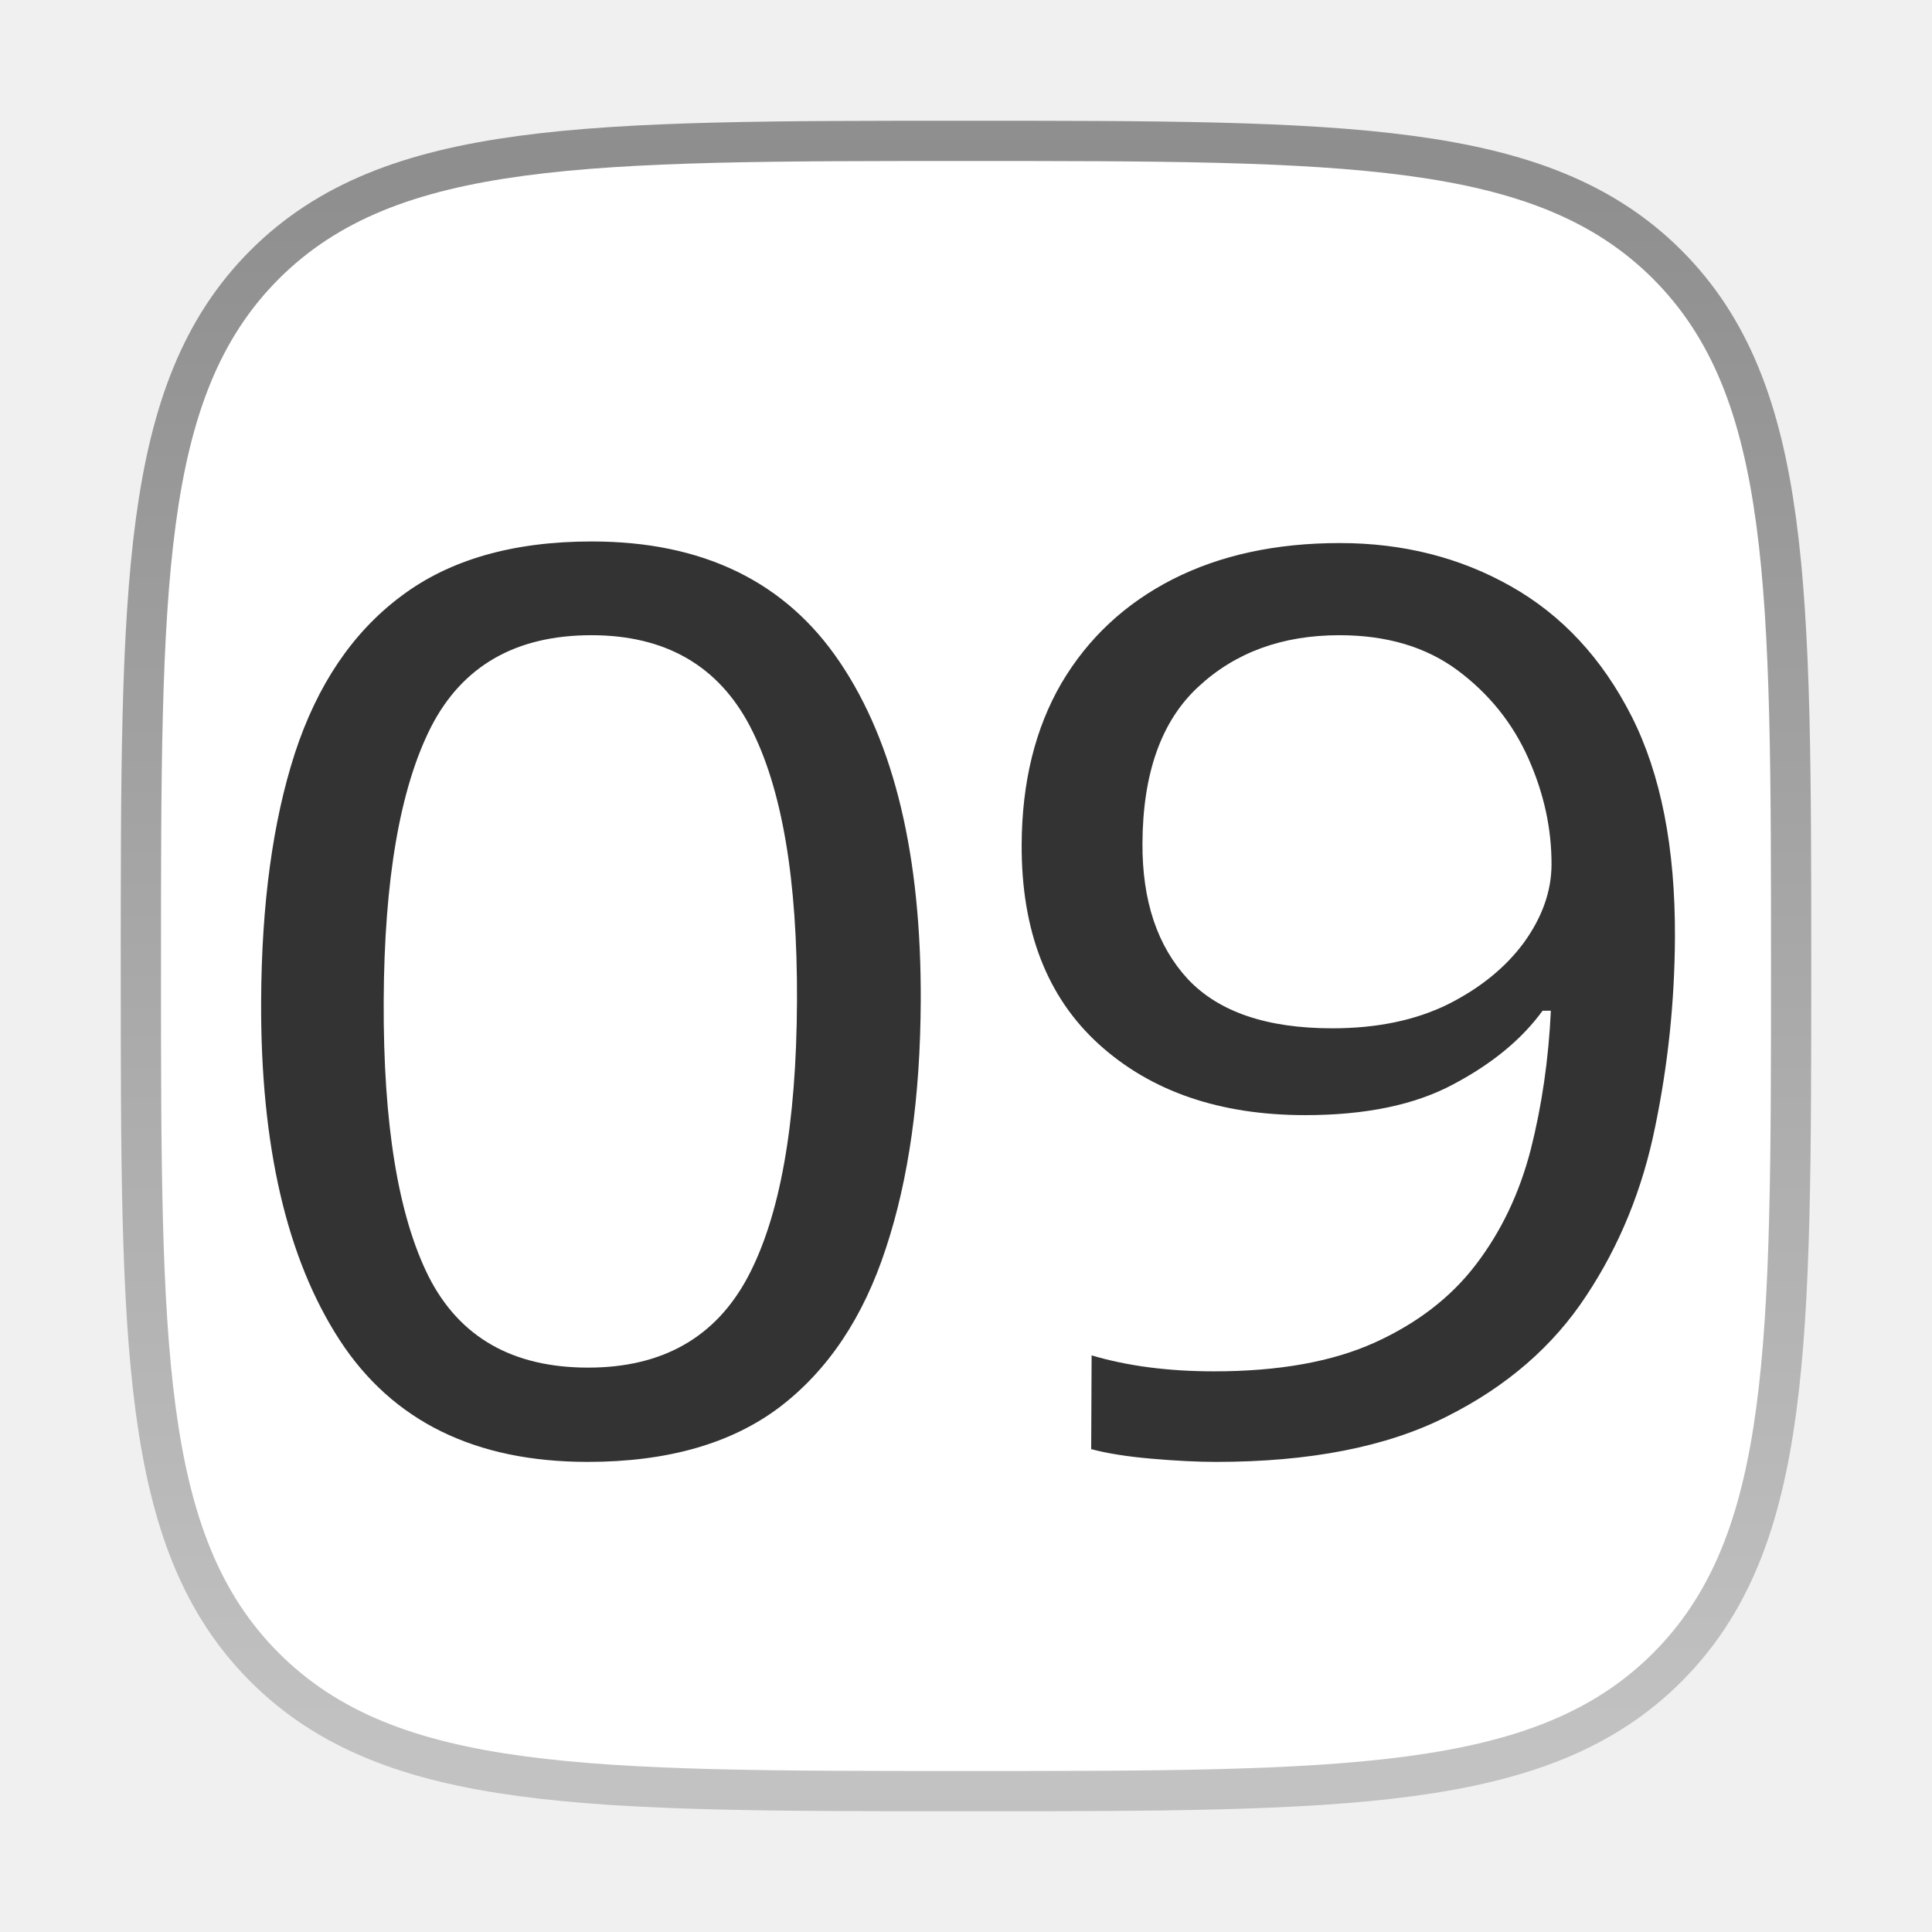
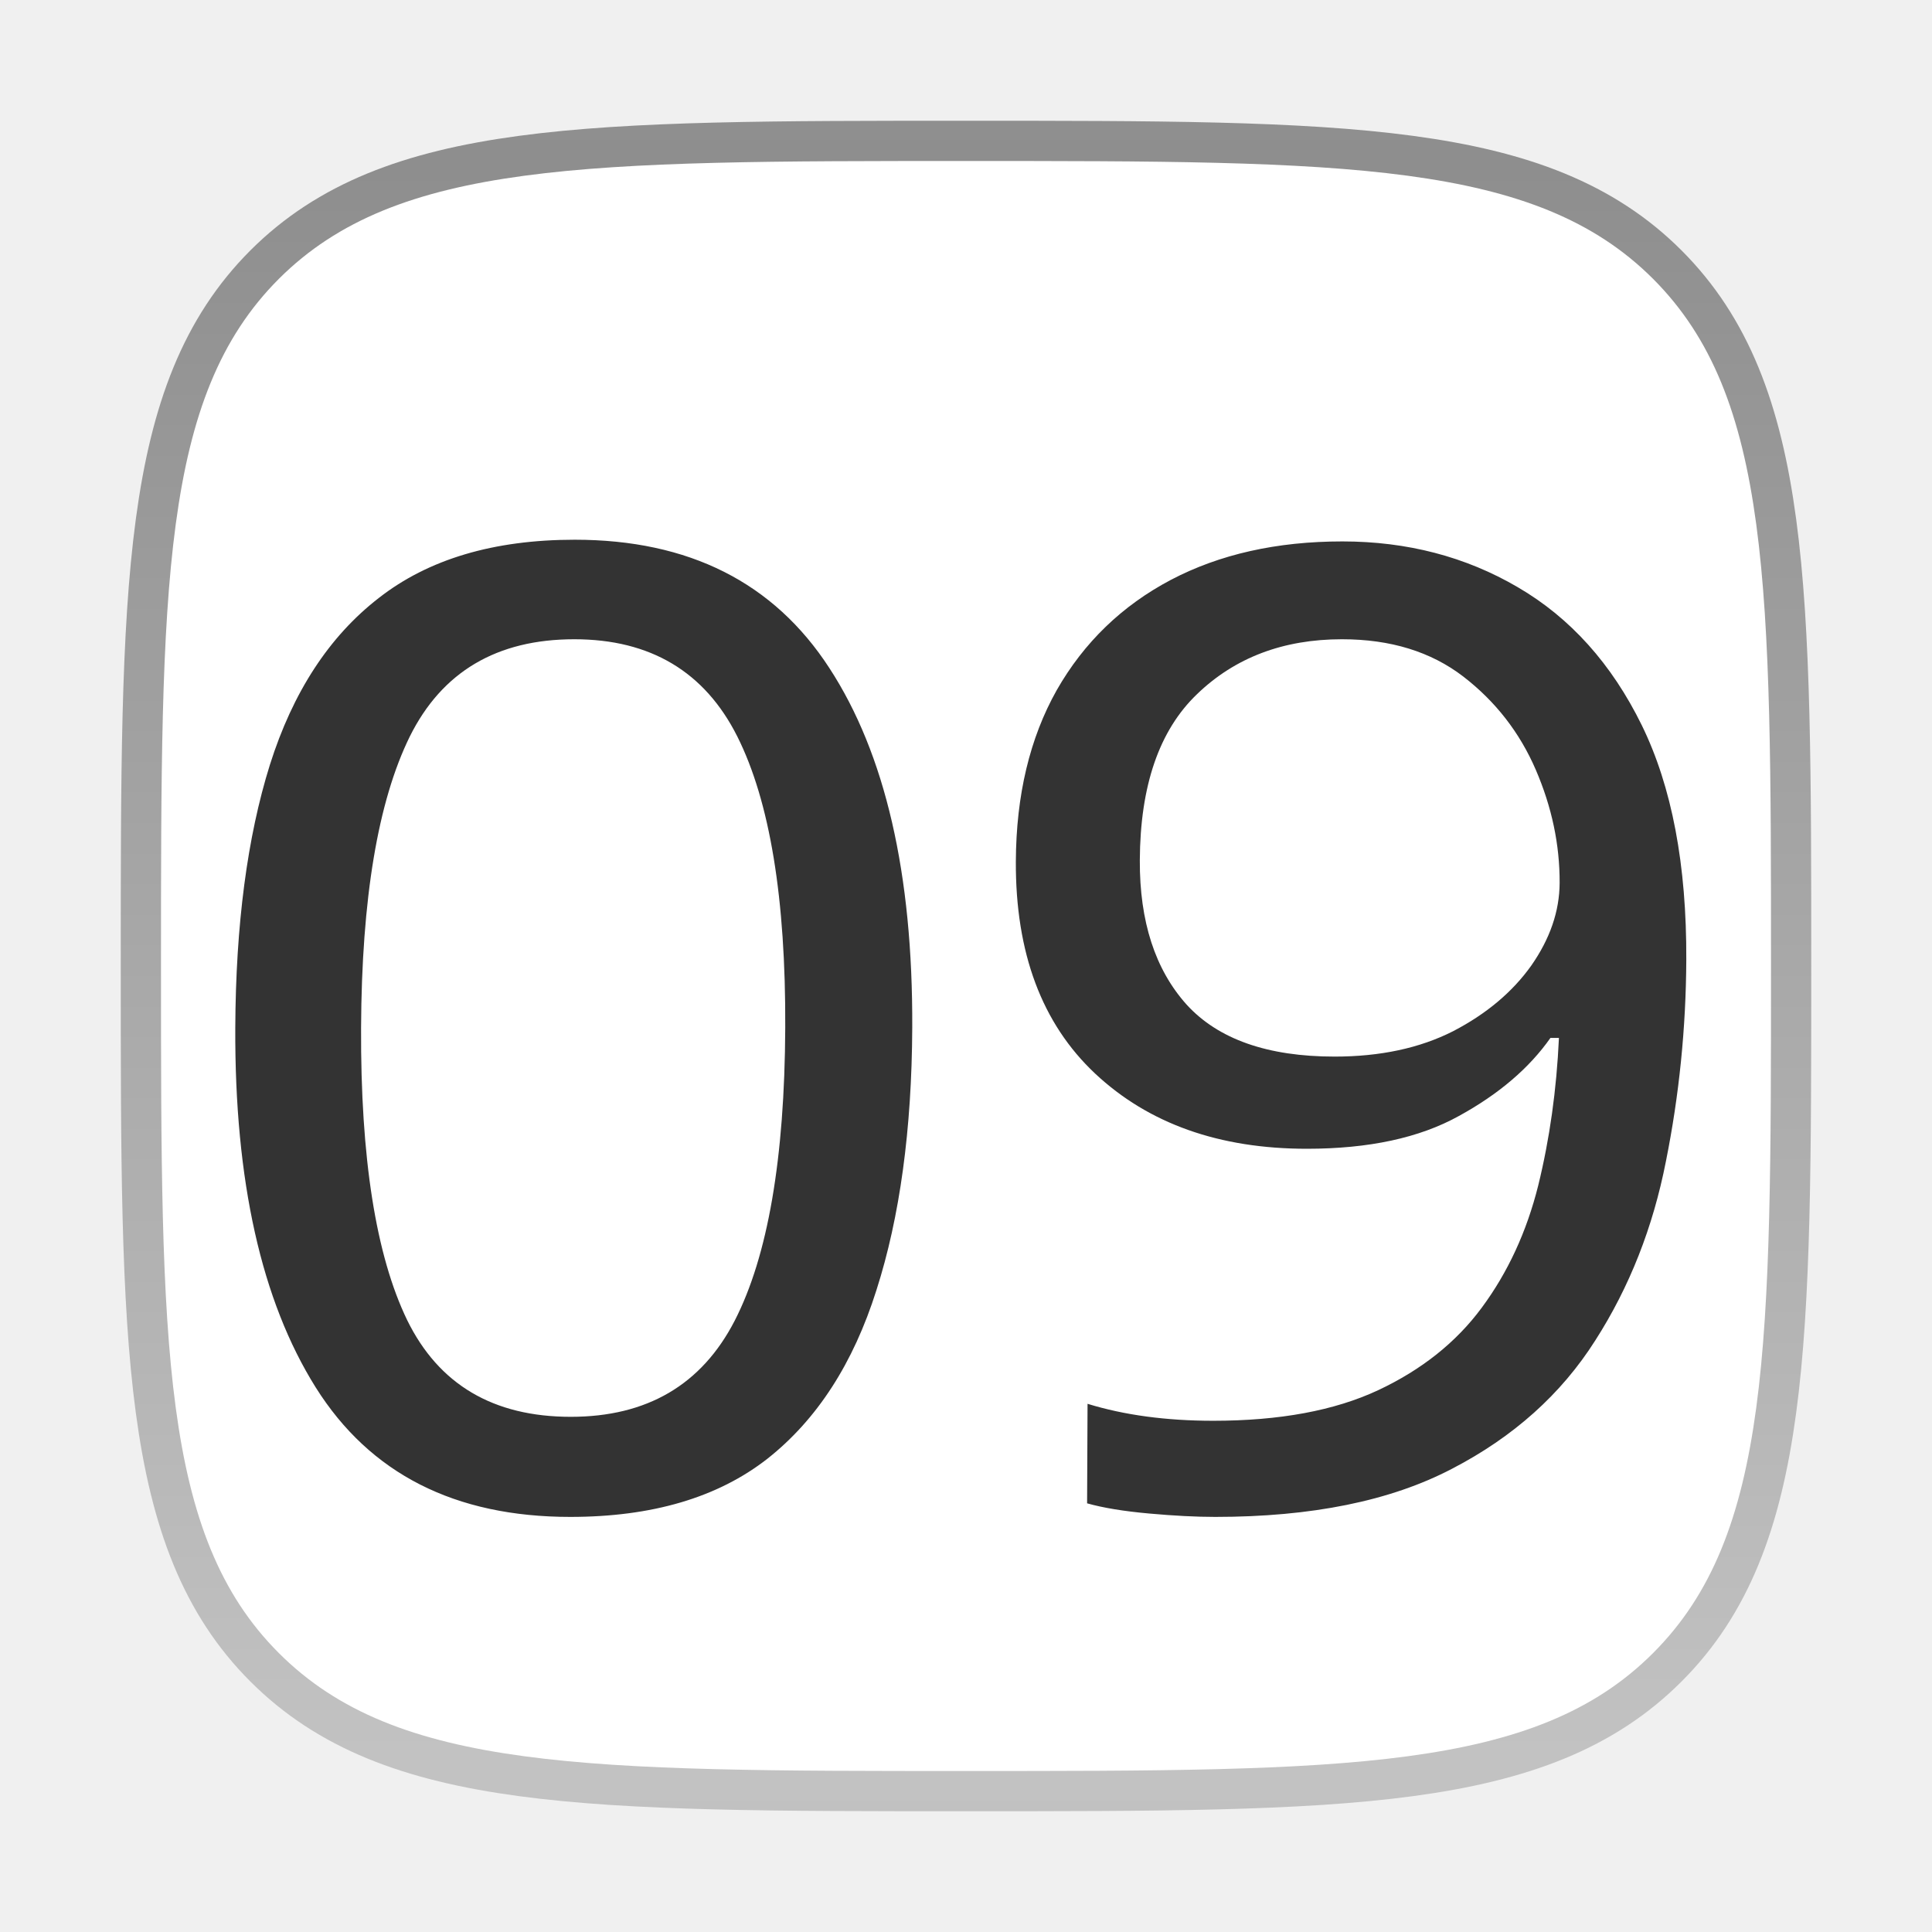
<svg xmlns="http://www.w3.org/2000/svg" width="800" height="800" fill="none" viewBox="0 0 24 24">
  <defs>
    <linearGradient id="a" x1="12" x2="12" y1="2" y2="22" gradientTransform="translate(0 -.005)" gradientUnits="userSpaceOnUse" spreadMethod="reflect">
      <stop offset="0" style="stop-color:#888" />
      <stop offset="1" style="stop-color:silver" />
    </linearGradient>
  </defs>
-   <path d="M12 22c-4.714 0-7.071 0-8.536-1.465C2 19.072 2 16.714 2 12s0-7.071 1.464-8.536C4.93 2 7.286 2 12 2s7.071 0 8.535 1.464C22 4.93 22 7.286 22 12s0 7.071-1.465 8.535C19.072 22 16.714 22 12 22Z" style="stroke-linejoin:round;stroke:url(#a);fill:#fff;fill-rule:nonzero;paint-order:stroke;transform-box:fill-box;transform-origin:42.772% 33.526%;stroke-opacity:.94" />
-   <text x="1.131" y="25.298" style="fill:#333;font-family:&quot;Adwaita Mono&quot;;font-size:36.716px;letter-spacing:-1px;line-height:35.248px;stroke-miterlimit:1;text-anchor:middle;text-transform:lowercase;word-spacing:-6.4px;white-space:pre;transform-box:fill-box;transform-origin:46.933% 20.114%;vector-effect:non-scaling-stroke" transform="matrix(.47075 0 -.0019 .42348 11.54 7.287)">09</text>
-   <text x="32.551" y="9.029" style="fill:#333;font-family:&quot;Adwaita Mono&quot;;font-size:39.164px;font-weight:700;letter-spacing:-4.5px;line-height:35.248px;text-anchor:middle;text-transform:uppercase;white-space:pre" transform="matrix(.45972 0 0 .40854 10.698 7.796)"> </text>
+   <path d="M12 22c-4.714 0-7.071 0-8.536-1.465C2 19.072 2 16.714 2 12s0-7.071 1.464-8.536C4.93 2 7.286 2 12 2s7.071 0 8.535 1.464C22 4.93 22 7.286 22 12s0 7.071-1.465 8.535C19.072 22 16.714 22 12 22Z" style="stroke-linejoin:round;stroke:url(#a);fill:#fff;fill-rule:nonzero;paint-order:stroke;stroke-opacity:.94;transform-box:fill-box;transform-origin:42.772% 33.526%" />
+   <text x="1.131" y="25.298" style="fill:#333;font-family:&quot;Adwaita Mono&quot;;font-size:36.716px;letter-spacing:-1px;line-height:35.248px;stroke-miterlimit:1;text-anchor:middle;text-transform:lowercase;word-spacing:-6.4px;white-space:pre;transform-box:fill-box;transform-origin:46.151% 20.231%;vector-effect:non-scaling-stroke" transform="matrix(.48313 0 -.00202 .44959 11.438 7.3)">09</text>
</svg>
